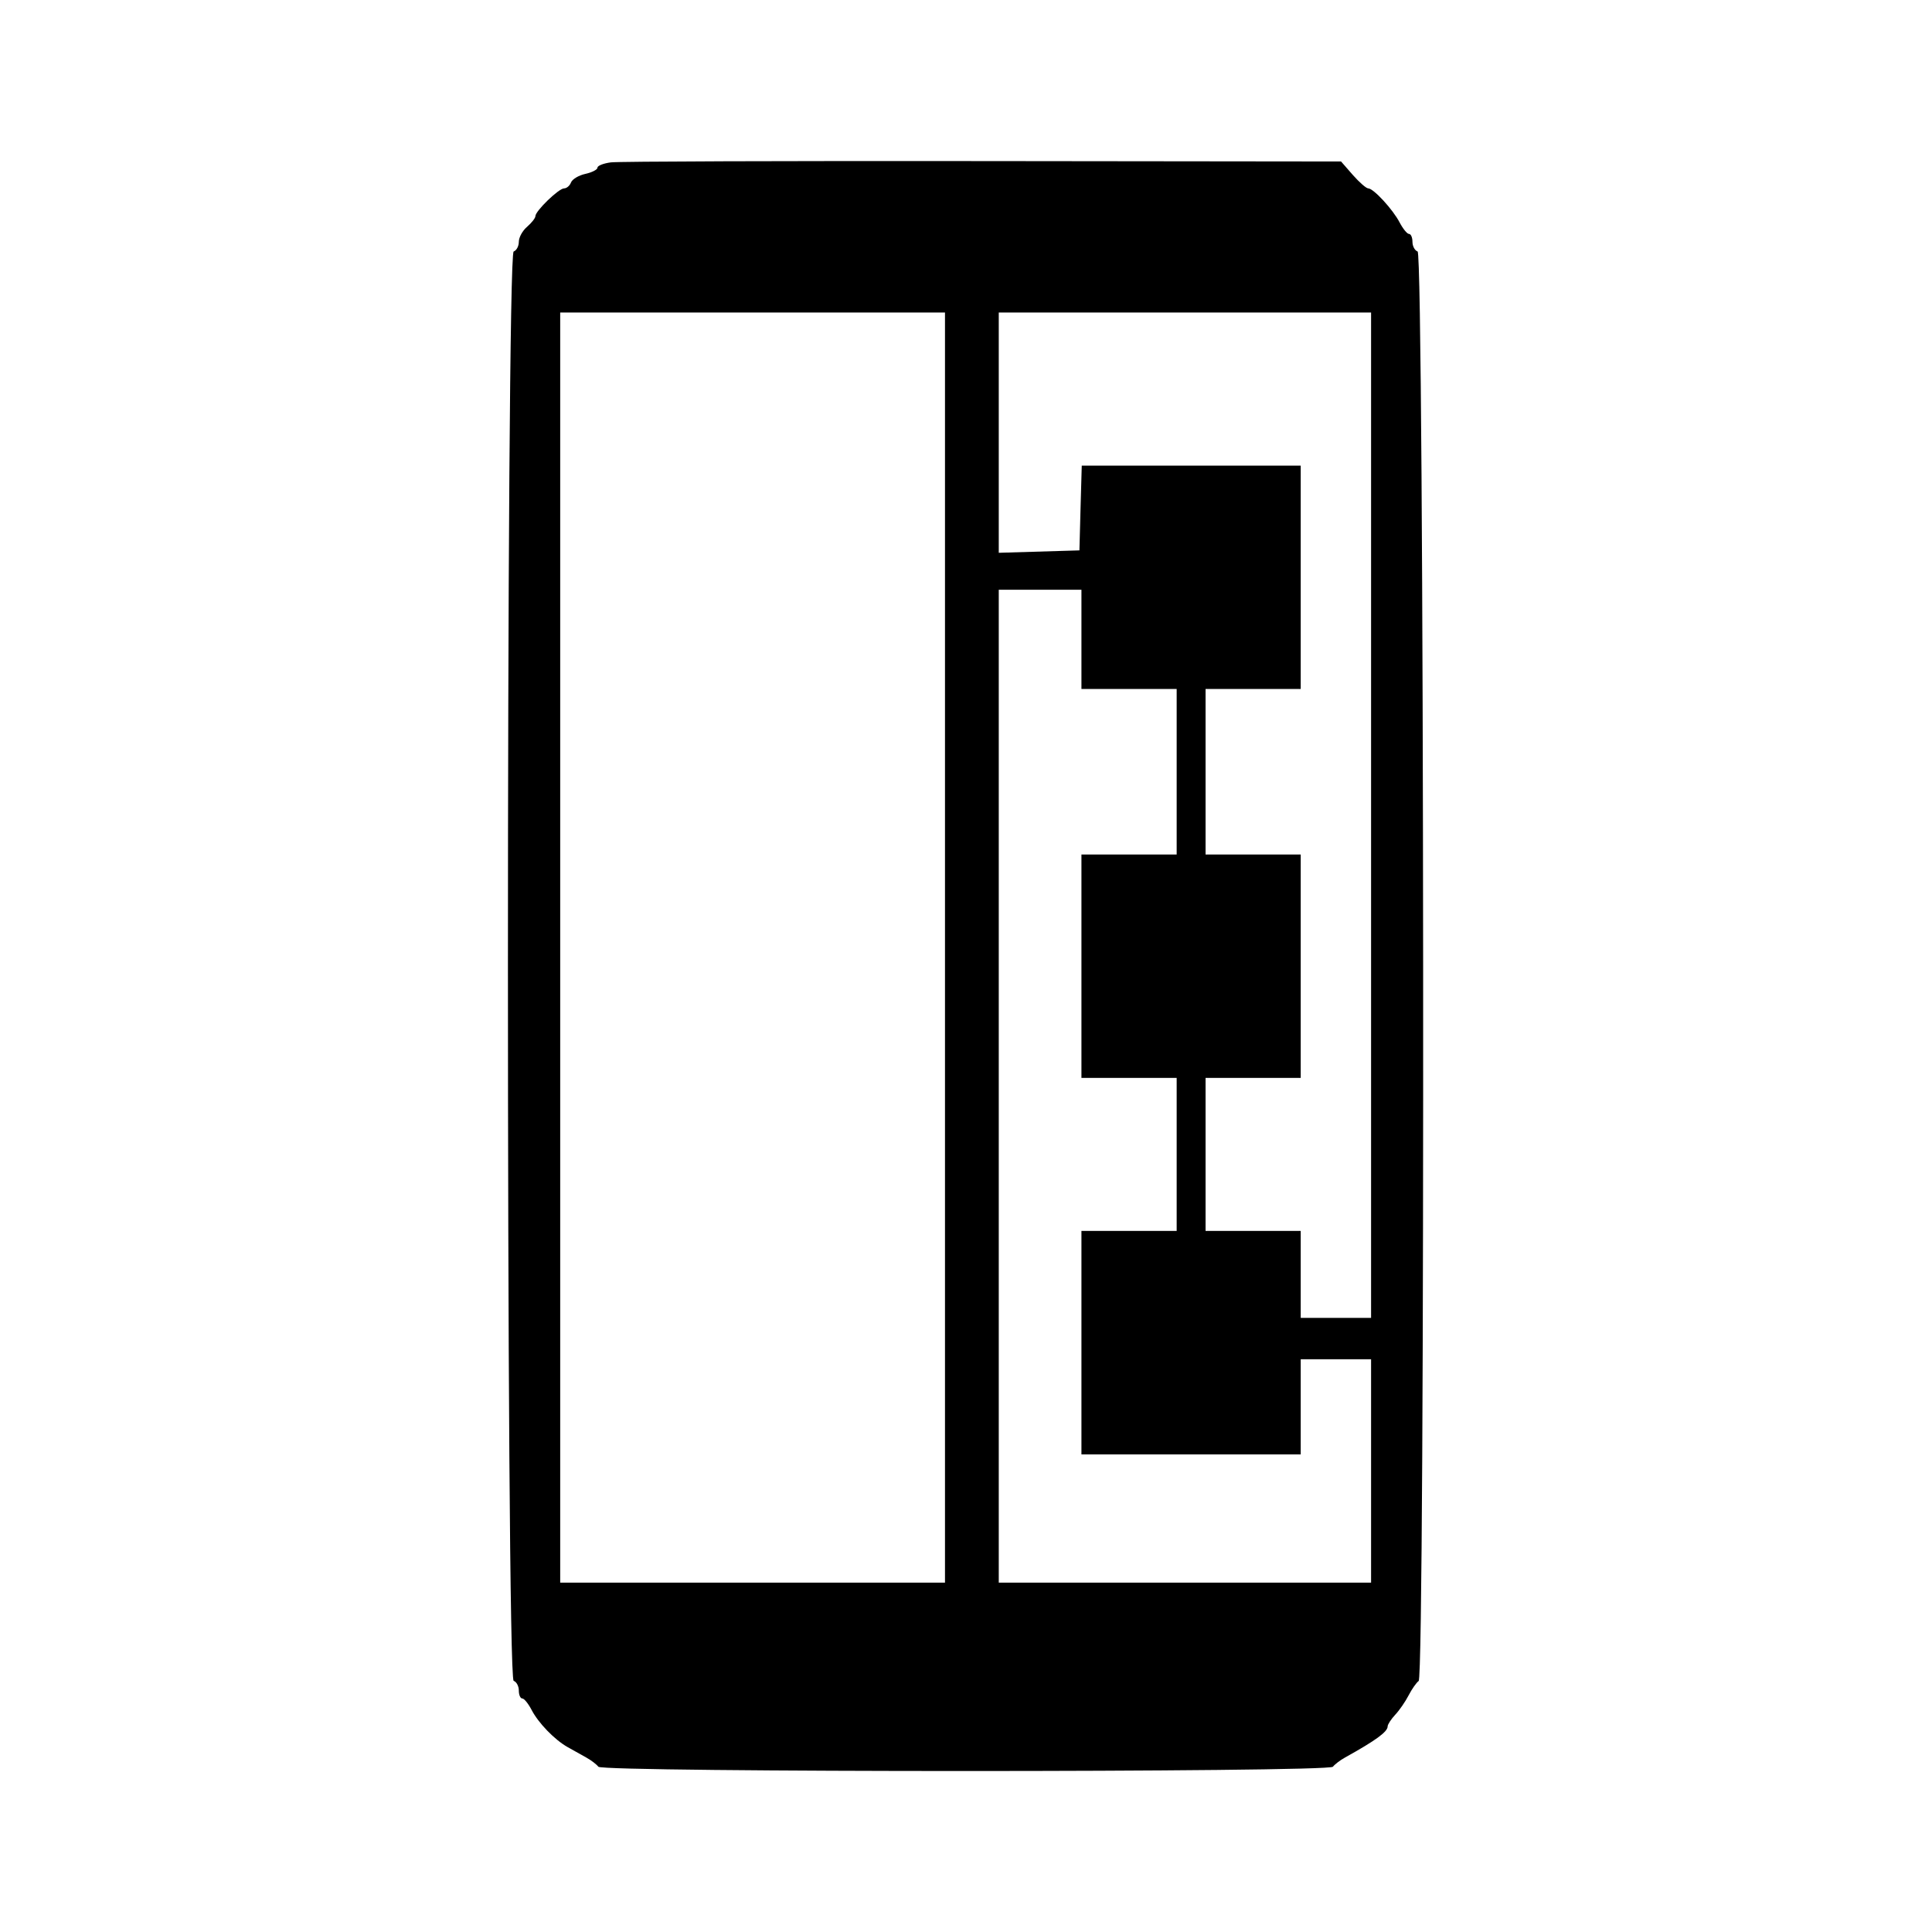
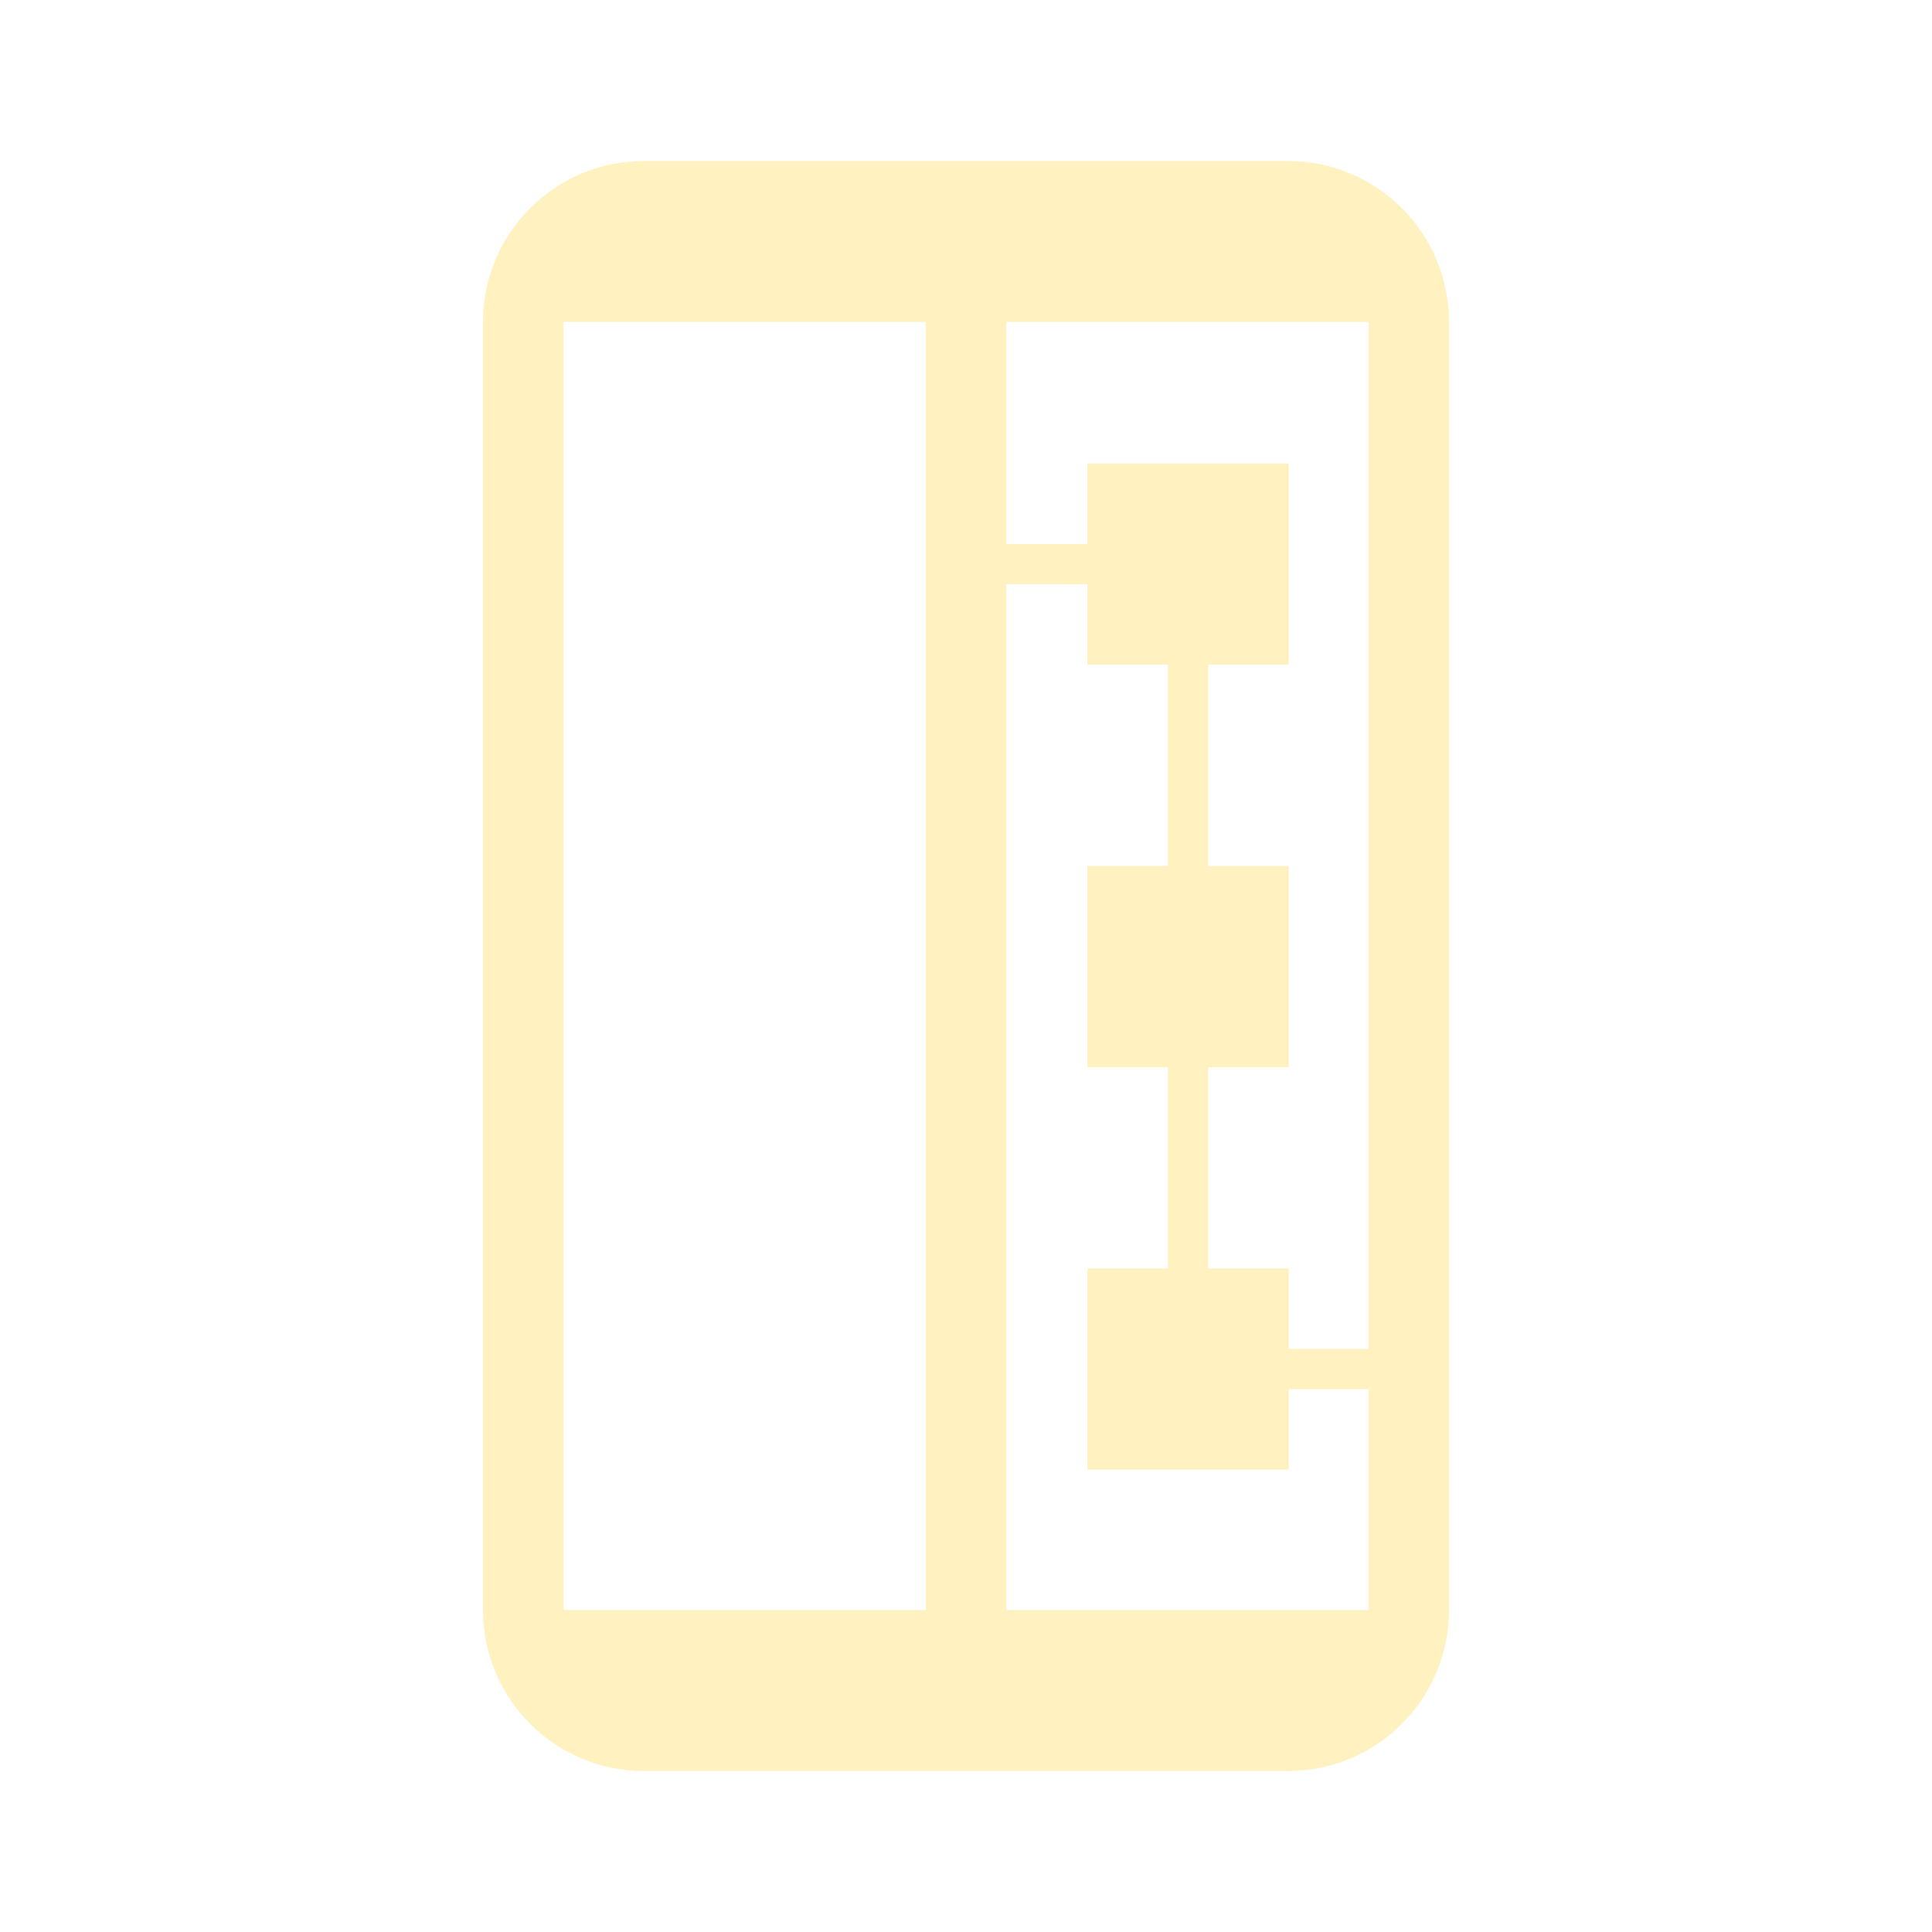
<svg xmlns="http://www.w3.org/2000/svg" width="24" height="24" viewBox="0 0 24 24" fill="none">
-   <path fill-rule="evenodd" clip-rule="evenodd" d="M7.589 2.017C7.497 2.029 7.422 2.058 7.422 2.083C7.422 2.107 7.354 2.142 7.272 2.16C7.189 2.178 7.109 2.226 7.093 2.267C7.078 2.307 7.039 2.34 7.008 2.34C6.941 2.34 6.651 2.621 6.651 2.685C6.651 2.709 6.604 2.768 6.548 2.817C6.491 2.865 6.445 2.949 6.445 3.004C6.445 3.058 6.416 3.112 6.381 3.124C6.286 3.156 6.286 20.849 6.381 20.88C6.416 20.892 6.445 20.946 6.445 21C6.445 21.055 6.464 21.099 6.488 21.099C6.511 21.099 6.563 21.163 6.603 21.24C6.688 21.404 6.888 21.611 7.051 21.703C7.113 21.738 7.217 21.796 7.28 21.831C7.344 21.866 7.412 21.919 7.433 21.947C7.483 22.018 16.508 22.018 16.558 21.947C16.579 21.919 16.647 21.866 16.711 21.831C17.091 21.62 17.238 21.513 17.238 21.445C17.238 21.422 17.28 21.357 17.332 21.301C17.384 21.246 17.459 21.137 17.499 21.059C17.539 20.982 17.595 20.902 17.623 20.882C17.706 20.823 17.693 3.152 17.61 3.124C17.575 3.112 17.546 3.058 17.546 3.004C17.546 2.95 17.527 2.906 17.503 2.906C17.48 2.906 17.428 2.842 17.387 2.764C17.304 2.603 17.062 2.34 16.996 2.34C16.972 2.34 16.886 2.265 16.805 2.173L16.659 2.006L12.207 2.001C9.759 1.998 7.68 2.005 7.589 2.017ZM11.739 11.771V19.66H9.349H6.959V11.771V3.882H9.349H11.739V11.771ZM17.032 10.127V16.371H16.595H16.158V15.831V15.291H15.567H14.976V14.341V13.39H15.567H16.158V12.002V10.615H15.567H14.976V9.587V8.559H15.567H16.158V7.171V5.784H14.798H13.438L13.423 6.311L13.409 6.837L12.908 6.852L12.407 6.867V5.374V3.882H14.719H17.032V10.127ZM13.434 7.942V8.559H14.025H14.617V9.587V10.615H14.025H13.434V12.002V13.39H14.025H14.617V14.341V15.291H14.025H13.434V16.679V18.067H14.796H16.158V17.476V16.885H16.595H17.032V18.272V19.66H14.719H12.407V13.493V7.326H12.921H13.434V7.942Z" fill="black" />
+   <path fill-rule="evenodd" clip-rule="evenodd" d="M8 2C6.895 2 6 2.895 6 4V20C6 21.105 6.895 22 8 22H16C17.105 22 18 21.105 18 20V4C18 2.895 17.105 2 16 2H8ZM7 4V20H17V17.256H16.008V18.256H13.508V15.757H14.508V13.257H13.508V10.757H14.508V8.257H13.508V7.257H12.5V20H11.5V4H7ZM16.008 16.756H17V4H12.5V6.757H13.508V5.757H16.008V8.257H15.008V10.757H16.008V13.257H15.008V15.757H16.008V16.756Z" fill="#FFF1C0" />
</svg>
